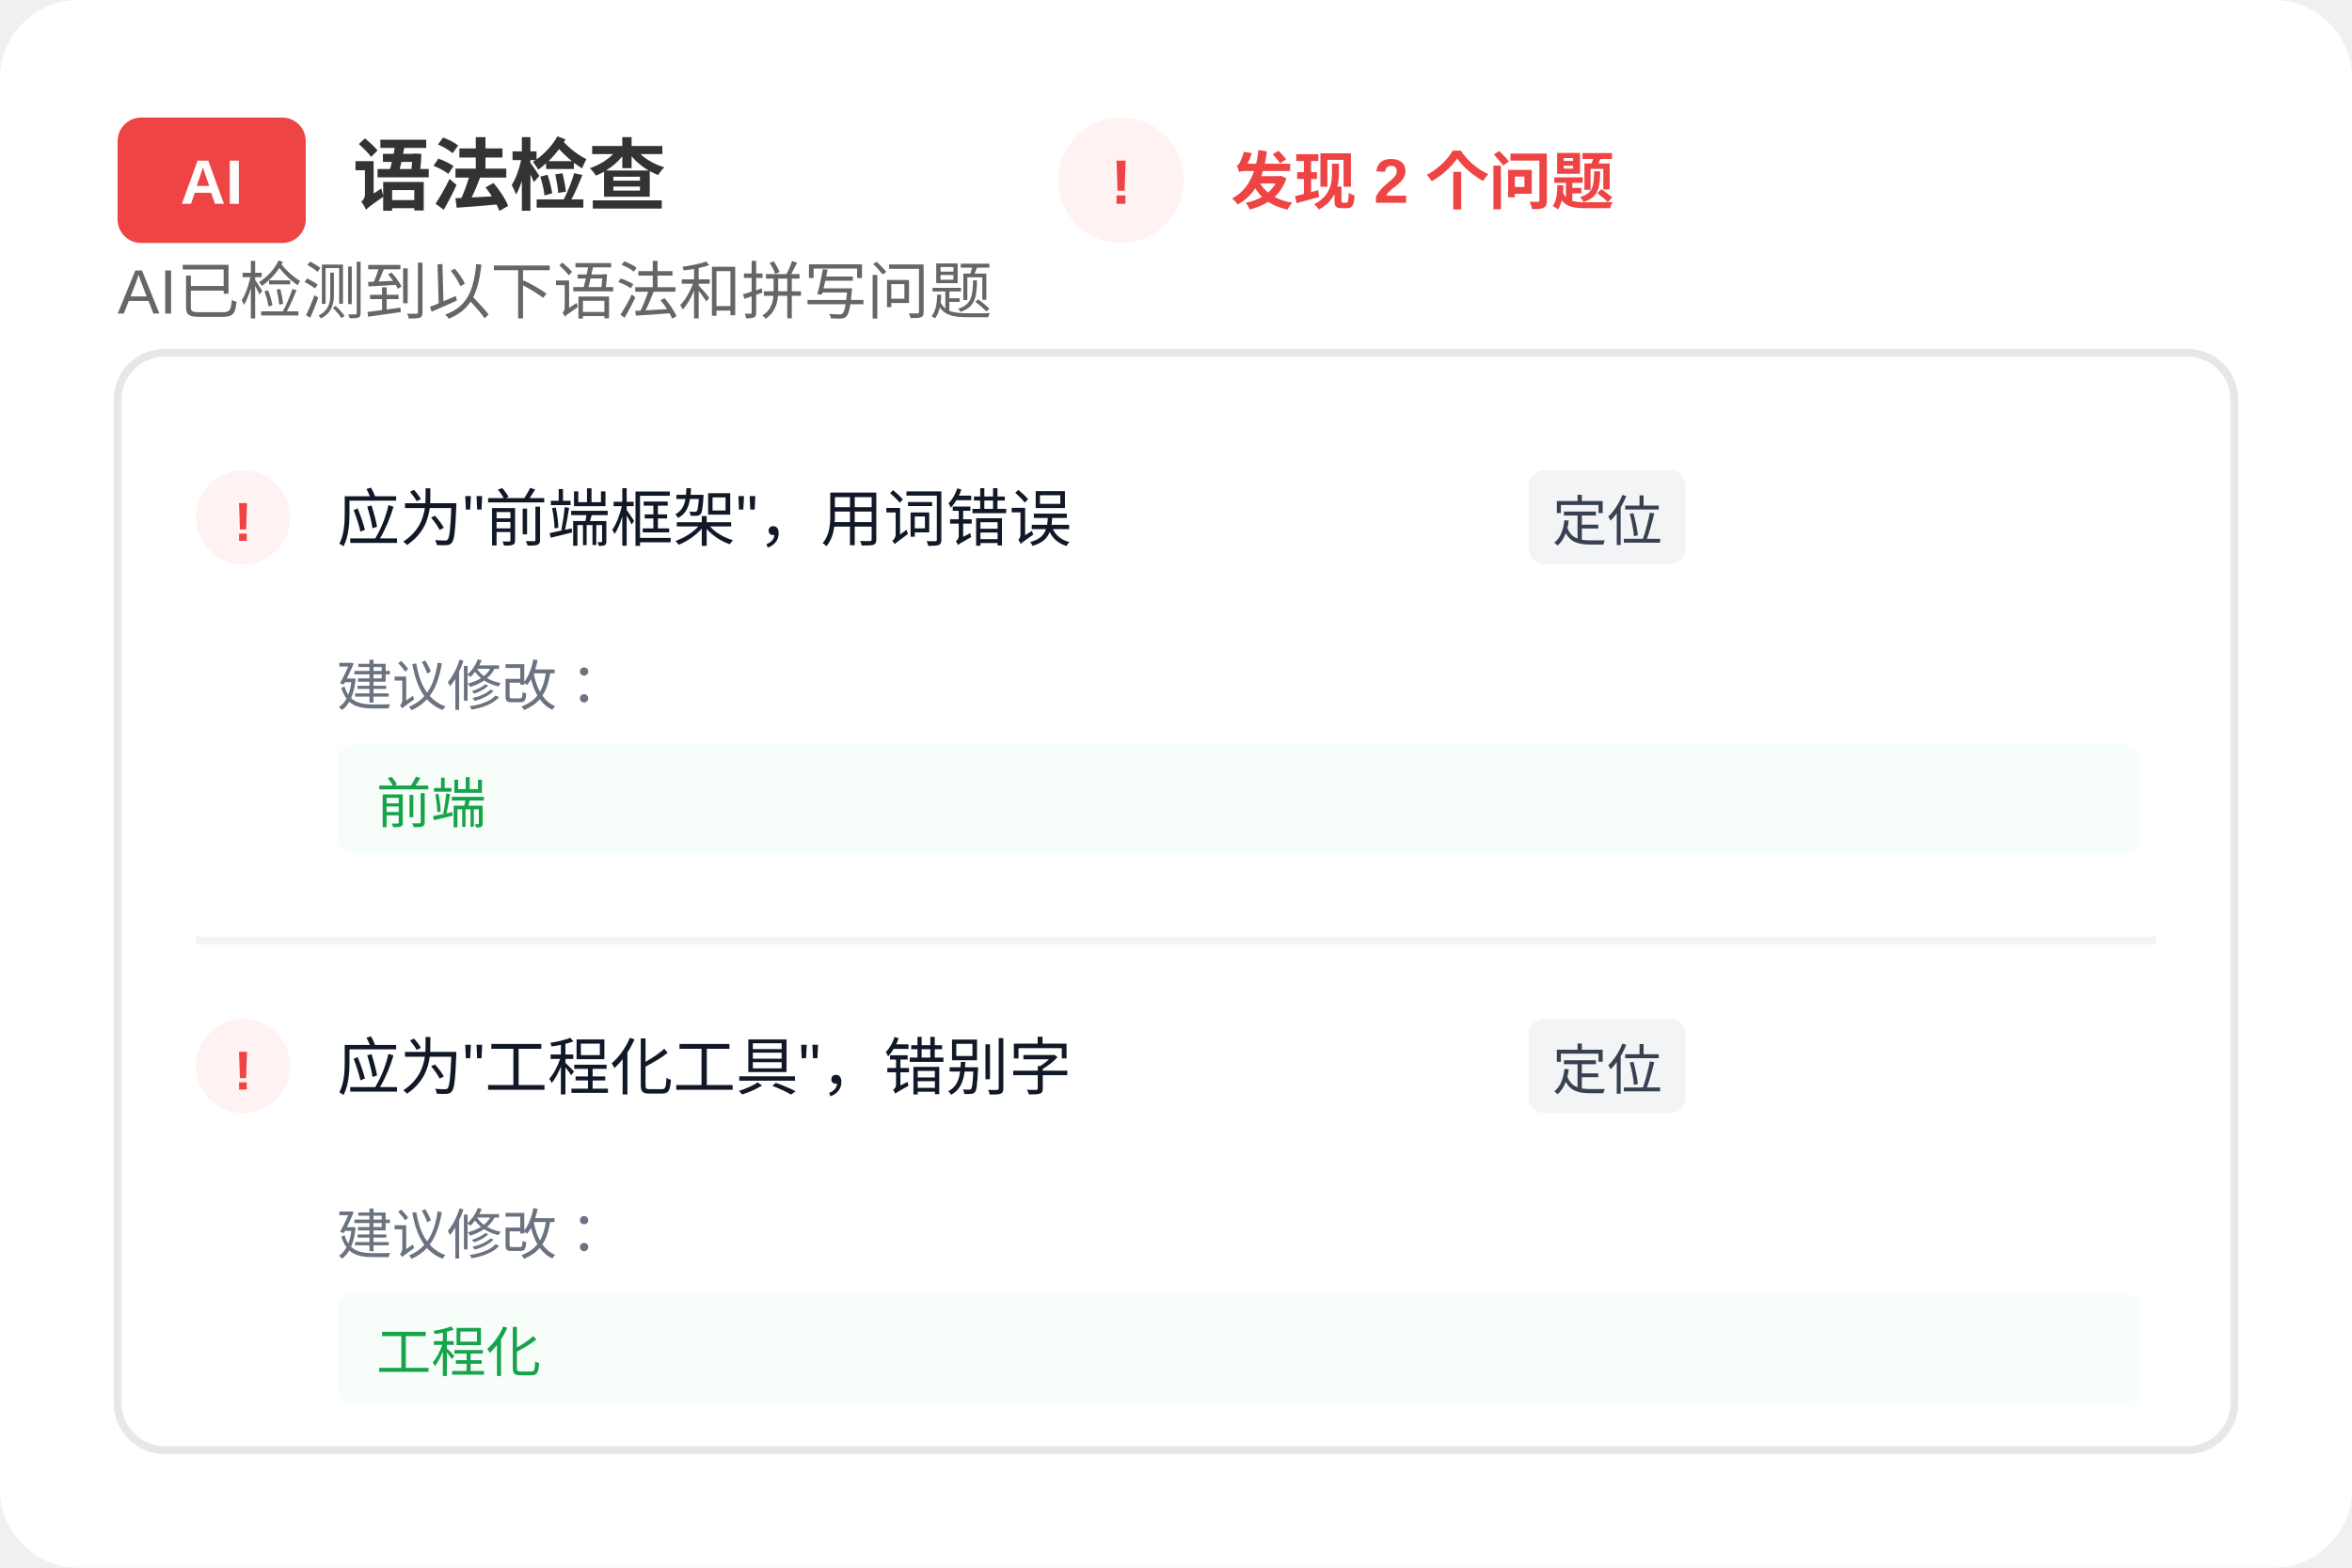
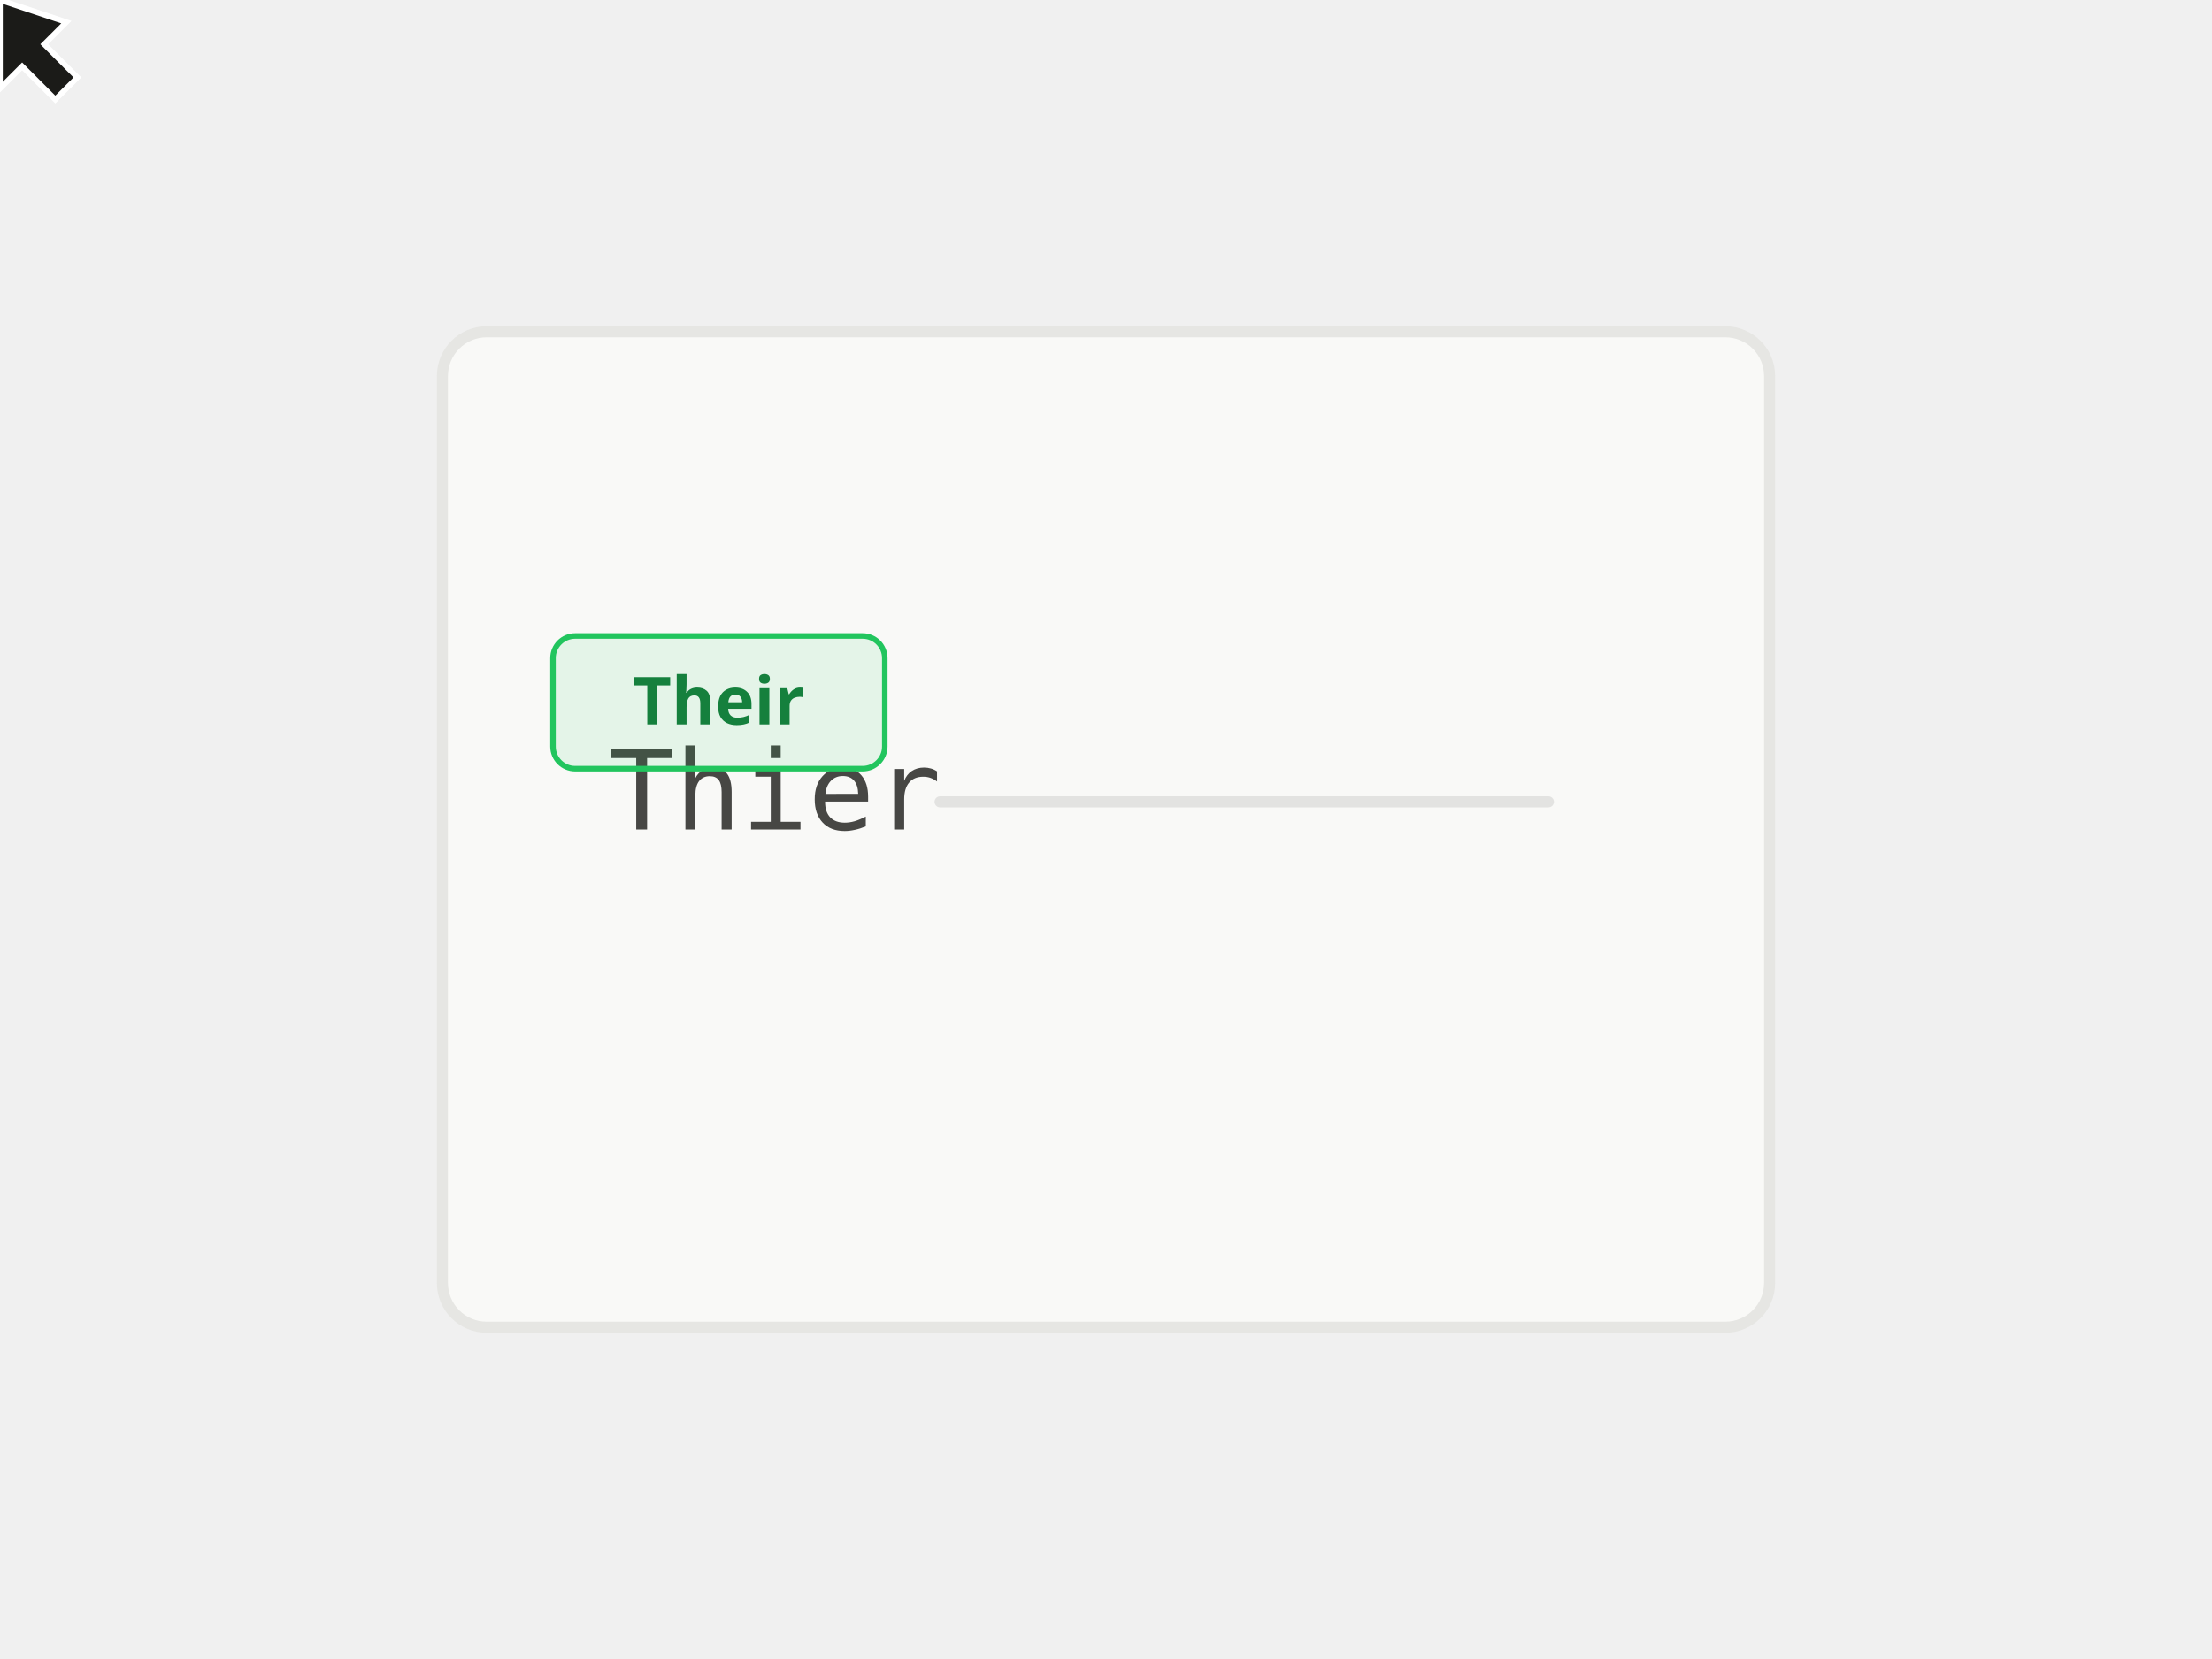
- <svg xmlns="http://www.w3.org/2000/svg" width="300" height="200" viewBox="0 0 300 200" fill="none">
-   <rect width="300" height="200" rx="10" fill="#FFFFFF" />
-   <g transform="translate(15, 15)">
-     <rect x="0" y="0" width="24" height="16" rx="3" fill="#EF4444" />
-     <text x="12" y="11" font-family="Arial" font-size="8" font-weight="bold" fill="white" text-anchor="middle">AI</text>
-     <text x="30" y="11" font-family="Arial" font-size="10" font-weight="bold" fill="#333333">语法检查</text>
-     <g transform="translate(120, 0)">
-       <circle cx="8" cy="8" r="8" fill="#FEF2F2" />
-       <text x="8" y="11" font-family="Arial" font-size="8" font-weight="bold" fill="#EF4444" text-anchor="middle">!</text>
-       <text x="22" y="11" font-family="Arial" font-size="8" font-weight="bold" fill="#EF4444">发现 2 个问题</text>
-     </g>
+ <svg xmlns="http://www.w3.org/2000/svg" width="400" height="300" viewBox="0 0 400 300" fill="none">
+   <style>
+     @keyframes underline {
+       0% { stroke-dashoffset: 60; stroke: #EF4444; } /* Red */
+       40% { stroke-dashoffset: 0; stroke: #EF4444; }
+       50% { stroke-dashoffset: 0; stroke: #EF4444; opacity: 1; }
+       55% { opacity: 0; }
+       60% { opacity: 0; stroke: #22C55E; } /* Switch to Green */
+       65% { opacity: 1; stroke-dashoffset: 60; }
+       100% { stroke-dashoffset: 0; stroke: #22C55E; }
+     }
+     @keyframes cursor {
+       0% { transform: translate(110px, 160px); opacity: 0; }
+       20% { opacity: 1; }
+       40% { transform: translate(150px, 160px); }
+       60% { transform: translate(150px, 160px); opacity: 0; }
+       100% { transform: translate(150px, 160px); opacity: 0; }
+     }
+     @keyframes badge {
+       0%, 50% { transform: scale(0); opacity: 0; }
+       70% { transform: scale(1.1); opacity: 1; }
+       80% { transform: scale(1); opacity: 1; }
+       100% { transform: scale(1); opacity: 1; }
+     }
+     .wiggle-line { animation: underline 4s infinite ease-in-out; stroke-dasharray: 60; }
+     .cursor-move { animation: cursor 4s infinite ease-in-out; }
+     .badge-pop { animation: badge 4s infinite ease-out; transform-origin: 150px 140px; }
+   </style>
+   <rect x="80" y="60" width="240" height="180" rx="8" fill="#F9F9F7" stroke="#E6E6E3" stroke-width="2" />
+   <text x="110" y="150" font-family="monospace" font-size="20" fill="#1B1B18" fill-opacity="0.8">Thier</text>
+   <line x1="170" y1="145" x2="280" y2="145" stroke="#1B1B18" stroke-width="2" stroke-opacity="0.1" stroke-linecap="round" />
+   <path d="M110 155 Q120 160 130 155 T150 155" stroke-width="2" fill="none" class="wiggle-line" stroke-linecap="round" />
+   <g class="badge-pop">
+     <rect x="100" y="115" width="60" height="24" rx="4" fill="#22C55E" fill-opacity="0.1" stroke="#22C55E" stroke-width="1" />
+     <text x="130" y="131" font-family="sans-serif" font-size="12" font-weight="bold" fill="#15803D" text-anchor="middle">Their</text>
  </g>
-   <text x="15" y="40" font-family="Arial" font-size="8" fill="#666666">AI已检测到以下语法和拼写问题</text>
-   <rect x="15" y="45" width="270" height="140" rx="6" fill="white" stroke="#E5E7EB" stroke-width="1" />
-   <g transform="translate(25, 60)">
-     <circle cx="6" cy="6" r="6" fill="#FEF2F2" />
-     <text x="6" y="9" font-family="Arial" font-size="7" font-weight="bold" fill="#EF4444" text-anchor="middle">!</text>
-     <text x="18" y="9" font-family="Arial" font-size="8" fill="#111827">应为"前端框架"，用词错误</text>
-     <rect x="170" y="0" width="20" height="12" rx="2" fill="#F3F4F6" />
-     <text x="180" y="9" font-family="Arial" font-size="7" fill="#374151" text-anchor="middle">定位</text>
-   </g>
-   <g transform="translate(25, 90)">
-     <text x="18" y="0" font-family="Arial" font-size="7" fill="#6B7280">建议修改：</text>
-     <rect x="18" y="5" width="230" height="14" rx="2" fill="#F0FDF4" opacity="0.5" />
-     <text x="23" y="15" font-family="Arial" font-size="7" fill="#111827">
-       <tspan fill="#16A34A">前端</tspan>
-     </text>
-   </g>
-   <line x1="25" y1="120" x2="275" y2="120" stroke="#F3F4F6" stroke-width="1" />
-   <g transform="translate(25, 130)">
-     <circle cx="6" cy="6" r="6" fill="#FEF2F2" />
-     <text x="6" y="9" font-family="Arial" font-size="7" font-weight="bold" fill="#EF4444" text-anchor="middle">!</text>
-     <text x="18" y="9" font-family="Arial" font-size="8" fill="#111827">应为"工程化工具"，错别字</text>
-     <rect x="170" y="0" width="20" height="12" rx="2" fill="#F3F4F6" />
-     <text x="180" y="9" font-family="Arial" font-size="7" fill="#374151" text-anchor="middle">定位</text>
-   </g>
-   <g transform="translate(25, 160)">
-     <text x="18" y="0" font-family="Arial" font-size="7" fill="#6B7280">建议修改：</text>
-     <rect x="18" y="5" width="230" height="14" rx="2" fill="#F0FDF4" opacity="0.5" />
-     <text x="23" y="15" font-family="Arial" font-size="7" fill="#111827">
-       <tspan fill="#16A34A">工程化</tspan>
-     </text>
-   </g>
+   <path d="M0 0L12 4L8 8L14 14L10 18L4 12L0 16V0Z" fill="#1B1B18" stroke="white" stroke-width="1" class="cursor-move" />
</svg>
